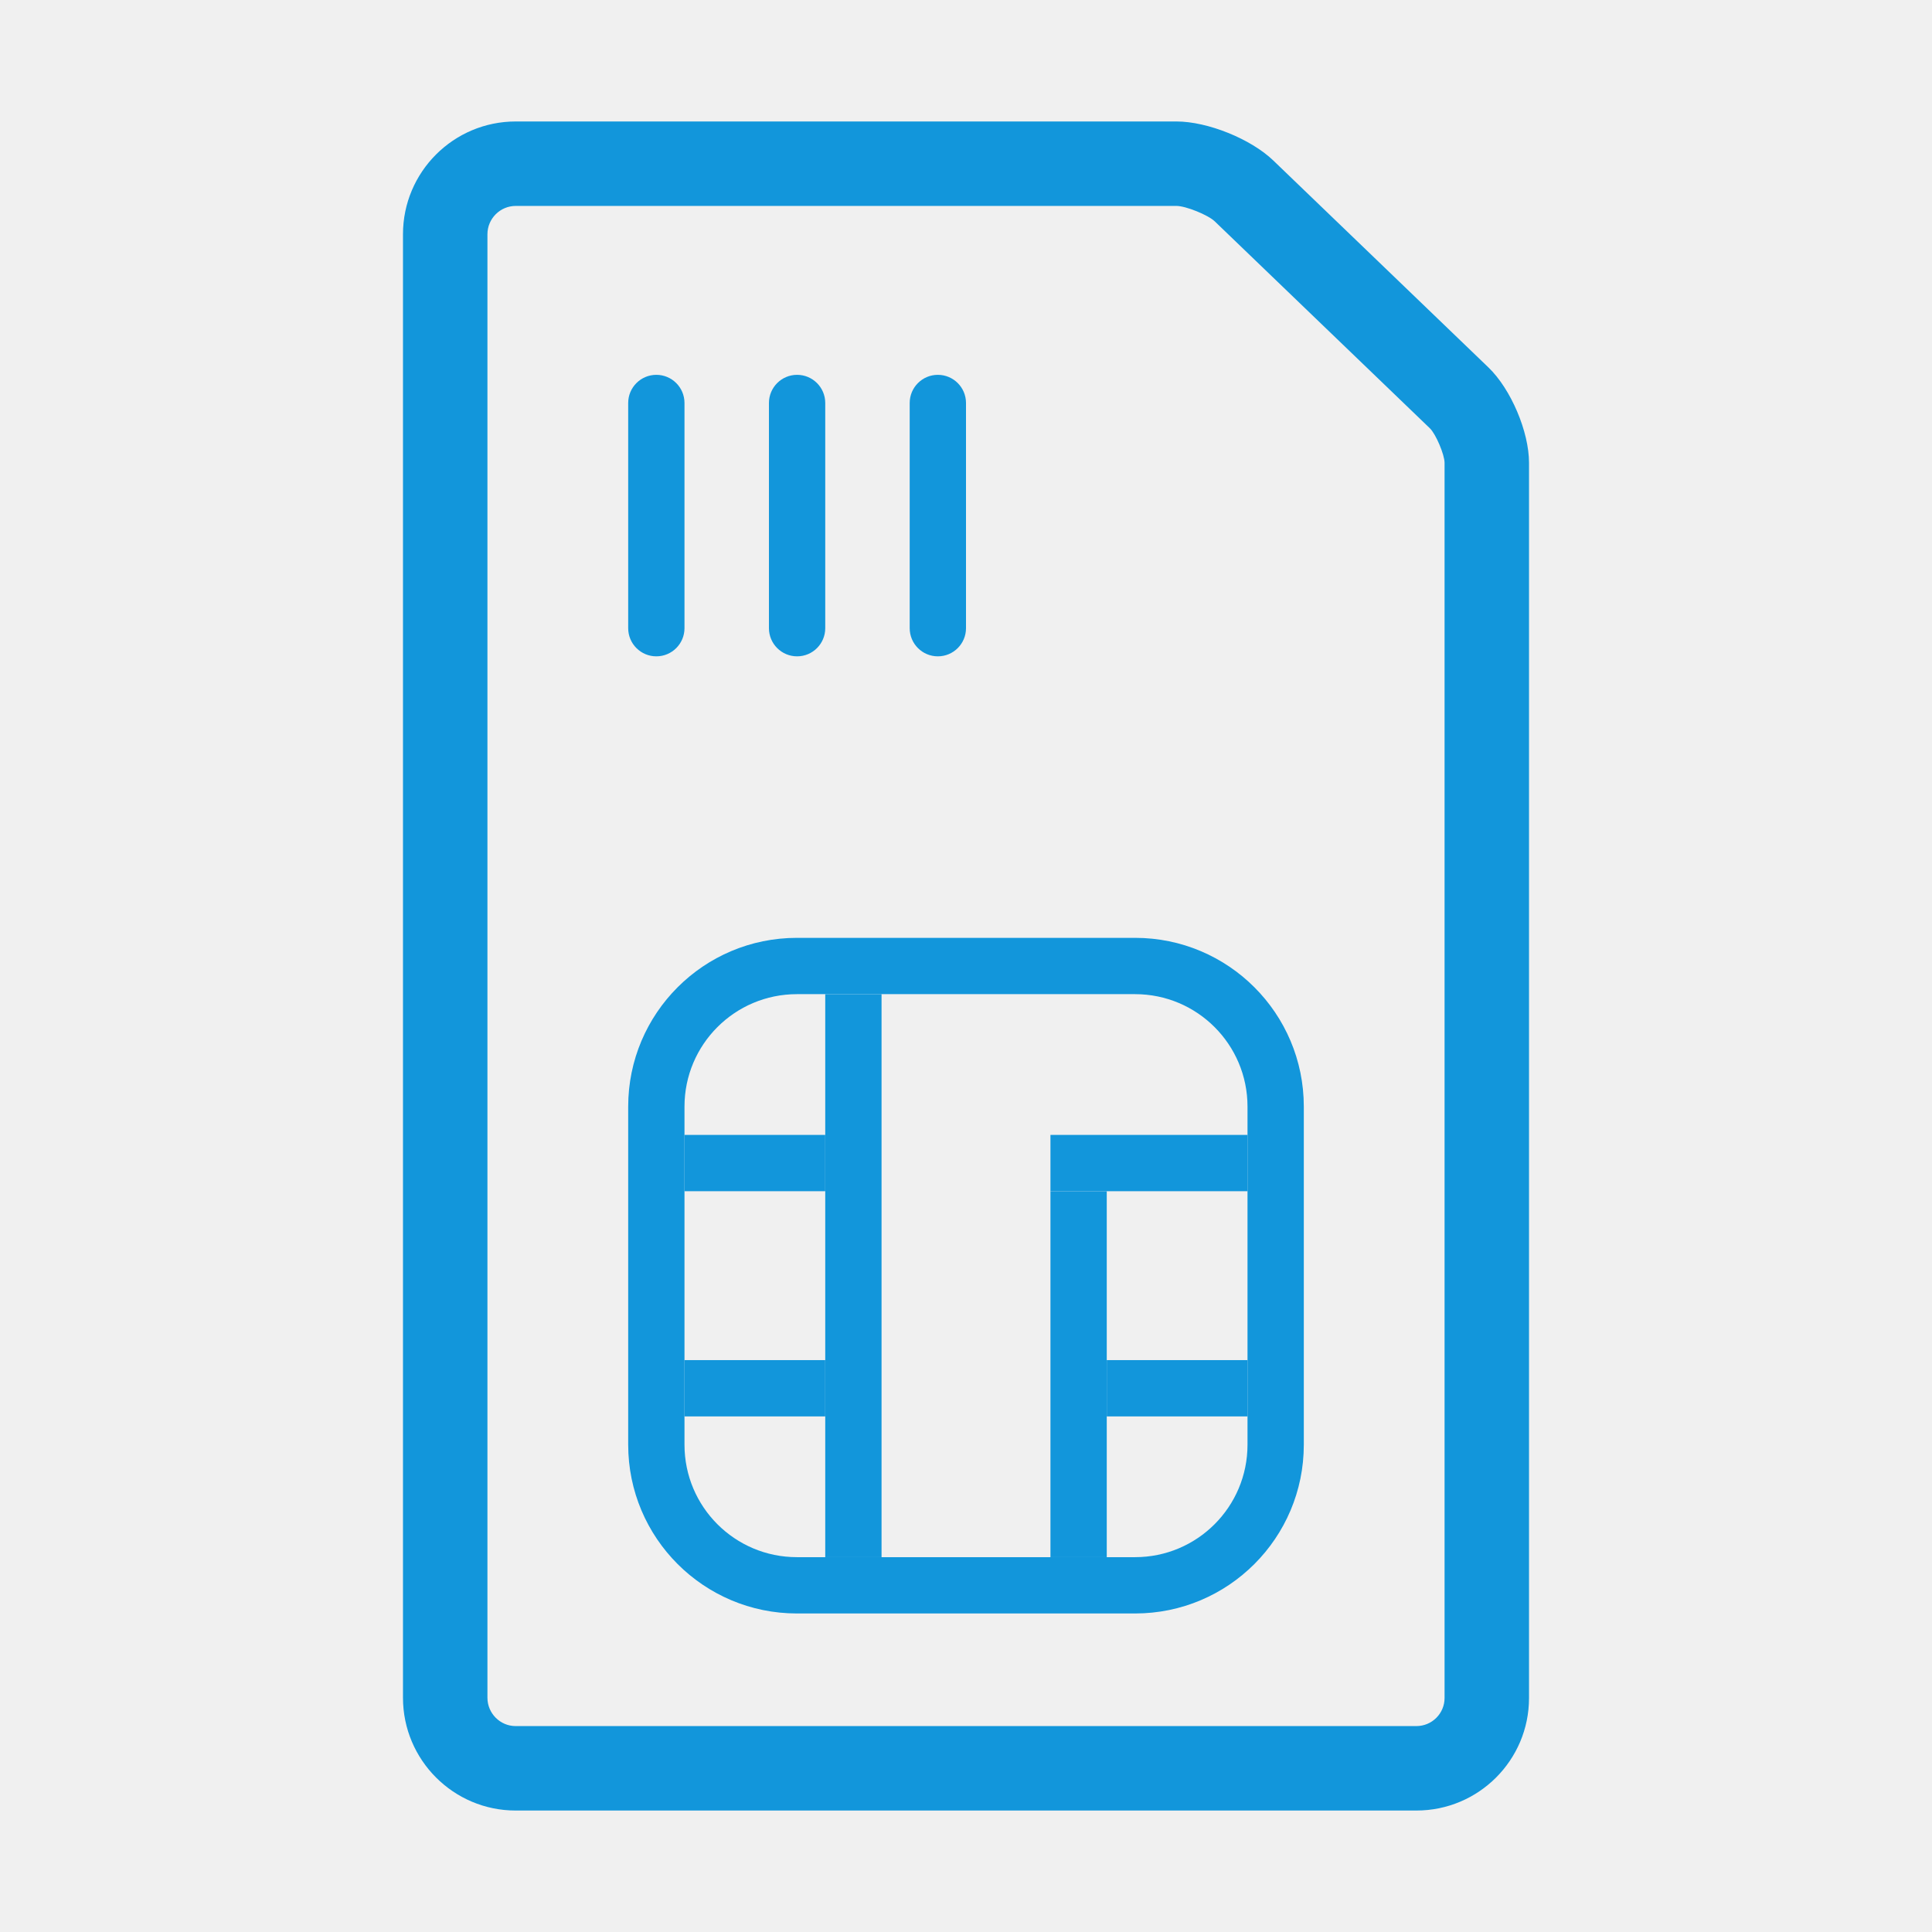
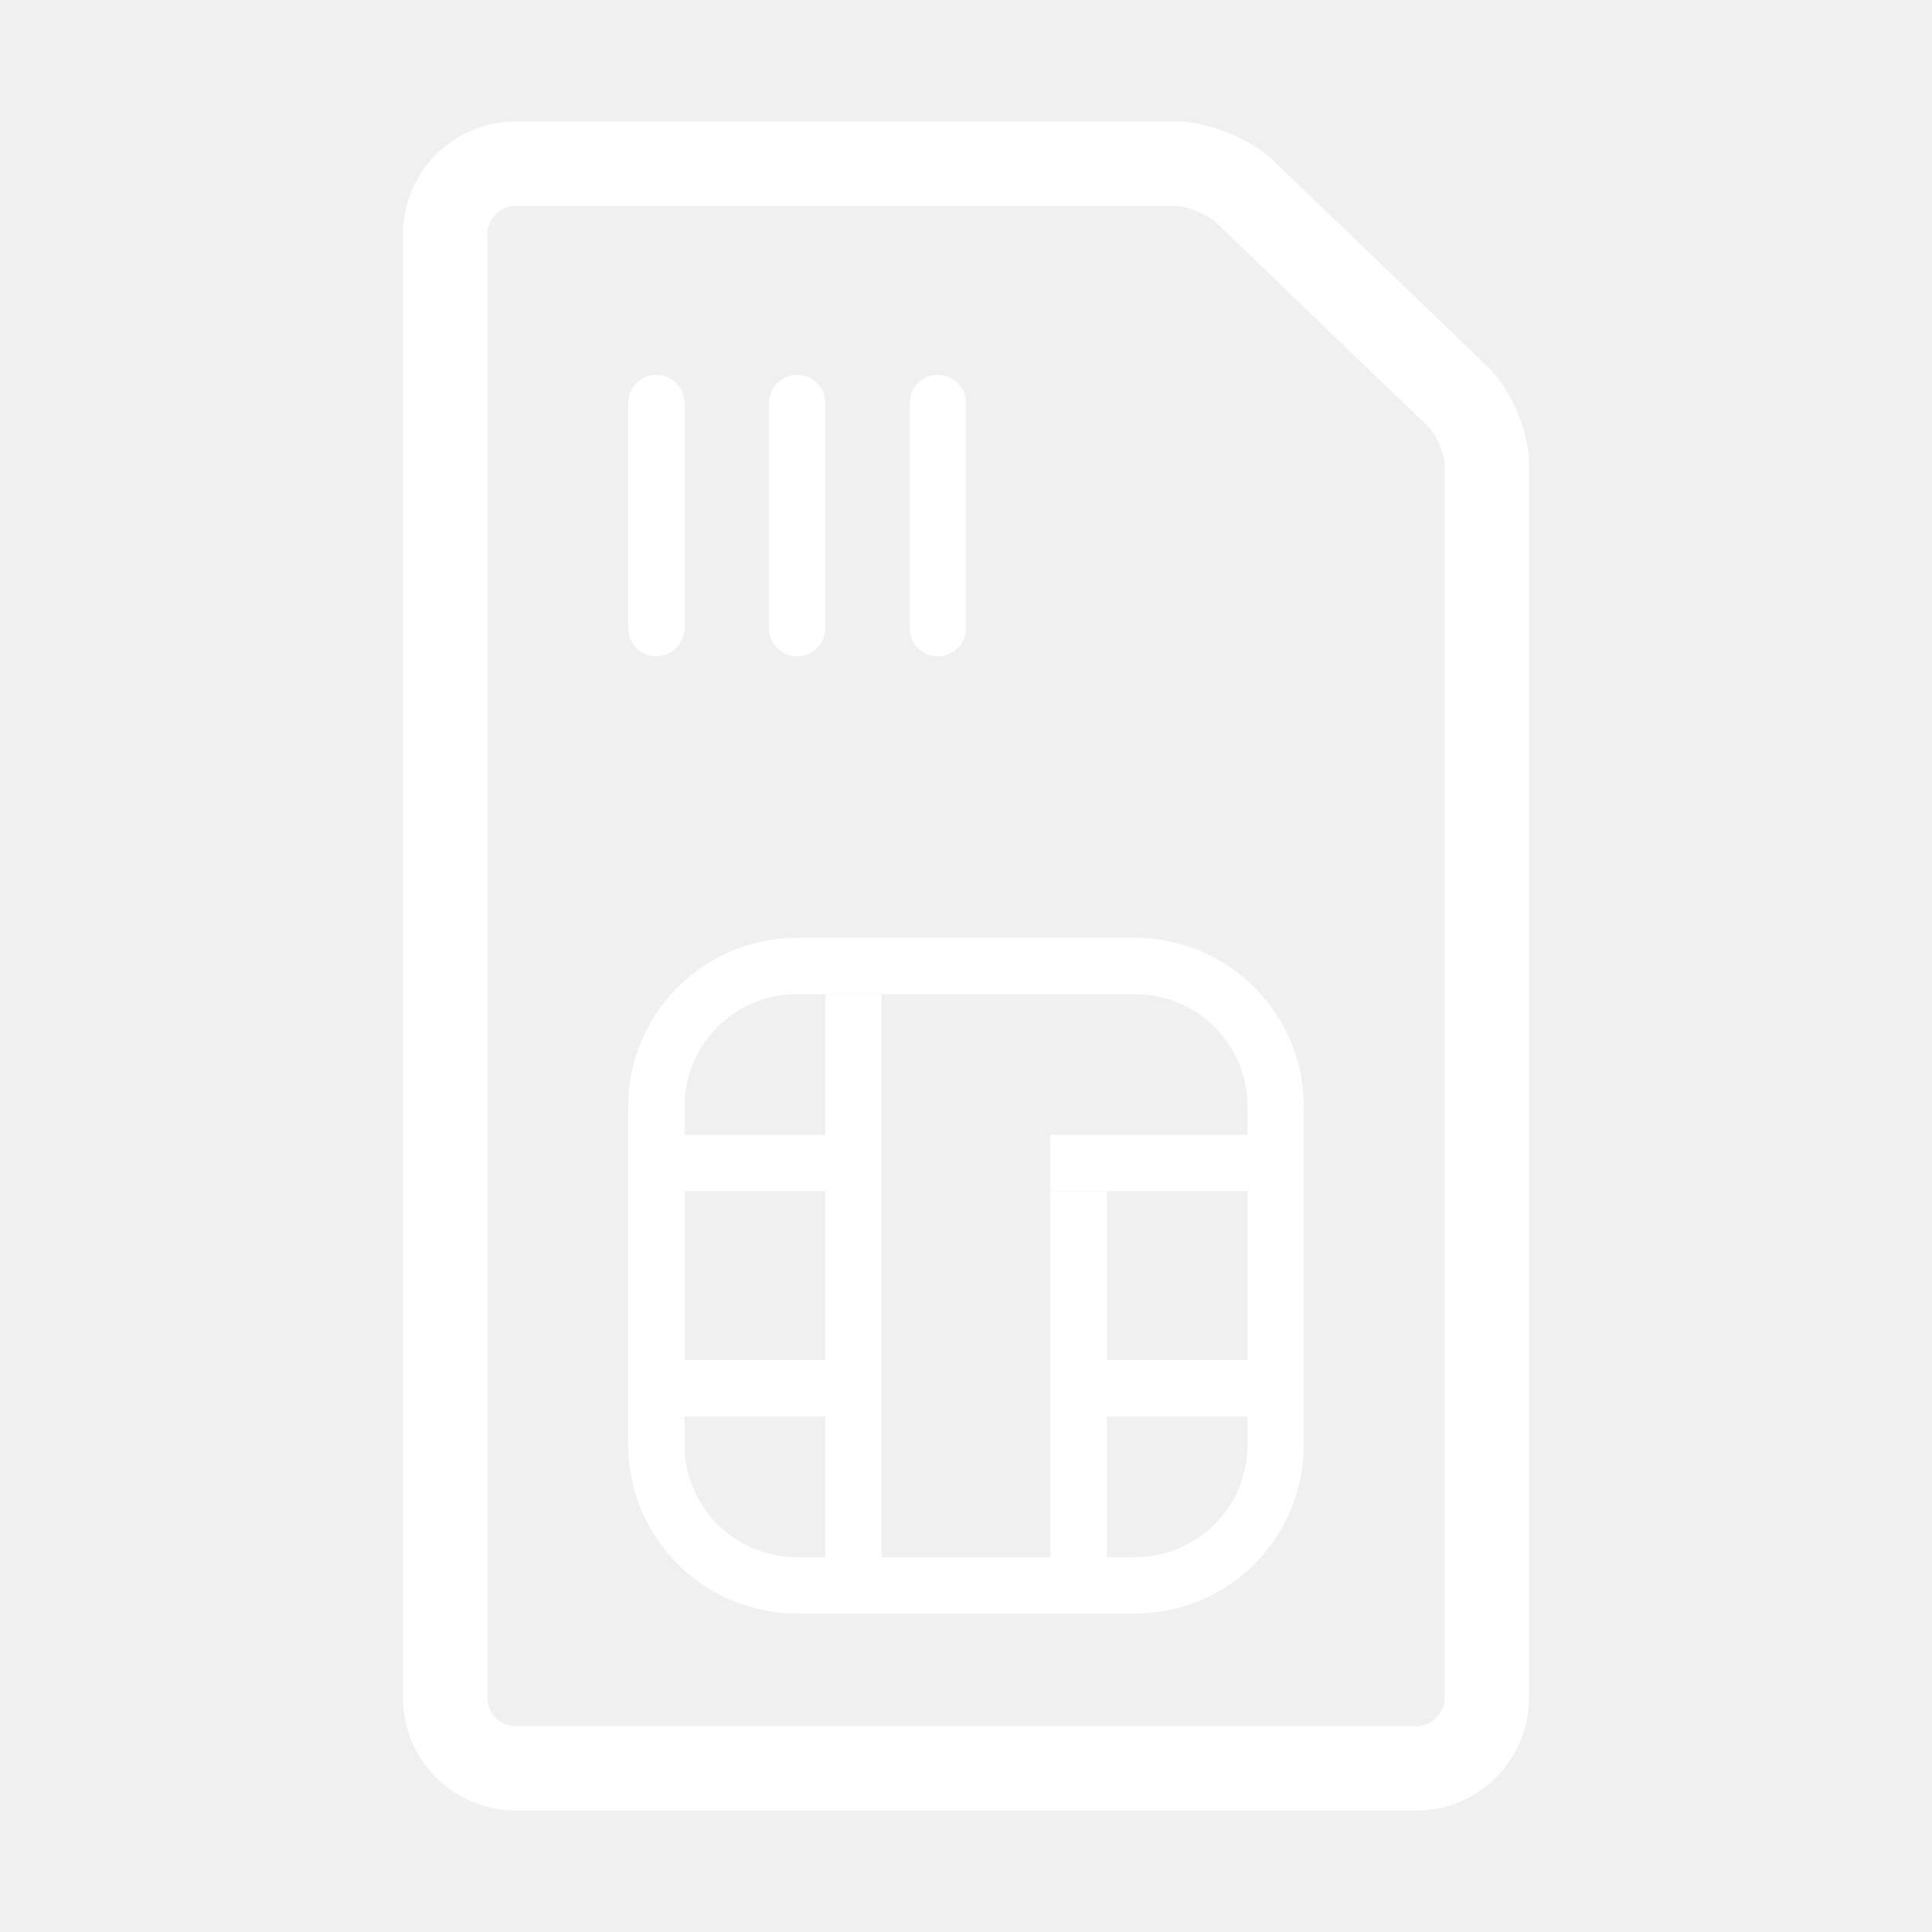
- <svg xmlns="http://www.w3.org/2000/svg" class="icon" width="200px" height="200.00px" viewBox="0 0 1024 1024" version="1.1">
-   <path fill="#1296db" d="M643.846 117.33C640.291 113.911 628.474 109.145 623.551 109.145L273.357 109.145C265.084 109.145 258.35 115.882 258.35 124.163L258.35 899.837C258.35 908.109 265.092 914.855 273.271 914.855L750.729 914.855C758.975 914.855 765.65 908.185 765.65 899.976L765.65 245.294C765.65 240.953 761.001 230.022 757.874 227.013L643.846 117.33ZM788.905 194.753C800.824 206.218 810.411 228.806 810.411 245.294L810.411 899.976C810.411 932.912 783.69 959.617 750.729 959.617L273.271 959.617C240.392 959.617 213.589 932.852 213.589 899.837L213.589 124.163C213.589 91.176 240.348 64.383 273.357 64.383L623.551 64.383C640.068 64.383 662.999 73.645 674.876 85.07L788.905 194.753Z" />
-   <path fill="#1296db" d="M437.397 213.589C437.397 205.348 430.717 198.668 422.477 198.668 414.236 198.668 407.556 205.348 407.556 213.589L407.556 332.953C407.556 341.194 414.236 347.874 422.477 347.874 430.717 347.874 437.397 341.194 437.397 332.953L437.397 213.589Z" />
-   <path fill="#1296db" d="M437.397 631.364L437.397 601.523 362.794 601.523 362.794 631.364Z" />
-   <path fill="#1296db" d="M661.206 631.364L661.206 601.523 556.762 601.523 556.762 631.364Z" />
-   <path fill="#1296db" d="M661.206 750.729L661.206 720.888 586.603 720.888 586.603 750.729Z" />
-   <path fill="#1296db" d="M437.397 750.729L437.397 720.888 362.794 720.888 362.794 750.729Z" />
-   <path fill="#1296db" d="M512 213.589C512 205.348 505.32 198.668 497.079 198.668 488.839 198.668 482.159 205.348 482.159 213.589L482.159 332.953C482.159 341.194 488.839 347.874 497.079 347.874 505.32 347.874 512 341.194 512 332.953L512 213.589Z" />
-   <path fill="#1296db" d="M362.794 213.589C362.794 205.348 356.114 198.668 347.874 198.668 339.633 198.668 332.953 205.348 332.953 213.589L332.953 332.953C332.953 341.194 339.633 347.874 347.874 347.874 356.114 347.874 362.794 341.194 362.794 332.953L362.794 213.589Z" />
-   <path fill="#1296db" d="M467.238 526.921L437.397 526.921 437.397 825.332 467.238 825.332Z" />
-   <path fill="#1296db" d="M586.603 631.382L556.762 631.382 556.762 825.332 586.603 825.332Z" />
-   <path fill="#1296db" d="M601.608 825.332C634.527 825.332 661.206 798.652 661.206 765.734L661.206 586.518C661.206 553.599 634.526 526.921 601.608 526.921L422.392 526.921C389.473 526.921 362.794 553.6 362.794 586.518L362.794 765.734C362.794 798.654 389.474 825.332 422.392 825.332L601.608 825.332ZM332.953 765.734L332.953 586.518C332.953 537.122 372.989 497.079 422.392 497.079L601.608 497.079C651.004 497.079 691.047 537.115 691.047 586.518L691.047 765.734C691.047 815.13 651.011 855.173 601.608 855.173L422.392 855.173C372.996 855.173 332.953 815.137 332.953 765.734Z" />
+ <svg xmlns="http://www.w3.org/2000/svg" class="icon" width="300px" height="300.00px" viewBox="0 0 1024 1024" version="1.1">
+   <path fill="#ffffff" d="M643.846 117.33C640.291 113.911 628.474 109.145 623.551 109.145L273.357 109.145C265.084 109.145 258.35 115.882 258.35 124.163L258.35 899.837C258.35 908.109 265.092 914.855 273.271 914.855L750.729 914.855C758.975 914.855 765.65 908.185 765.65 899.976L765.65 245.294C765.65 240.953 761.001 230.022 757.874 227.013L643.846 117.33ZM788.905 194.753C800.824 206.218 810.411 228.806 810.411 245.294L810.411 899.976C810.411 932.912 783.69 959.617 750.729 959.617L273.271 959.617C240.392 959.617 213.589 932.852 213.589 899.837L213.589 124.163C213.589 91.176 240.348 64.383 273.357 64.383L623.551 64.383C640.068 64.383 662.999 73.645 674.876 85.07L788.905 194.753Z" />
+   <path fill="#ffffff" d="M437.397 213.589C437.397 205.348 430.717 198.668 422.477 198.668 414.236 198.668 407.556 205.348 407.556 213.589L407.556 332.953C407.556 341.194 414.236 347.874 422.477 347.874 430.717 347.874 437.397 341.194 437.397 332.953L437.397 213.589Z" />
+   <path fill="#ffffff" d="M437.397 631.364L437.397 601.523 362.794 601.523 362.794 631.364Z" />
+   <path fill="#ffffff" d="M661.206 631.364L661.206 601.523 556.762 601.523 556.762 631.364Z" />
+   <path fill="#ffffff" d="M661.206 750.729L661.206 720.888 586.603 720.888 586.603 750.729Z" />
+   <path fill="#ffffff" d="M437.397 750.729L437.397 720.888 362.794 720.888 362.794 750.729Z" />
+   <path fill="#ffffff" d="M512 213.589C512 205.348 505.32 198.668 497.079 198.668 488.839 198.668 482.159 205.348 482.159 213.589L482.159 332.953C482.159 341.194 488.839 347.874 497.079 347.874 505.32 347.874 512 341.194 512 332.953L512 213.589Z" />
+   <path fill="#ffffff" d="M362.794 213.589C362.794 205.348 356.114 198.668 347.874 198.668 339.633 198.668 332.953 205.348 332.953 213.589L332.953 332.953C332.953 341.194 339.633 347.874 347.874 347.874 356.114 347.874 362.794 341.194 362.794 332.953L362.794 213.589Z" />
+   <path fill="#ffffff" d="M467.238 526.921L437.397 526.921 437.397 825.332 467.238 825.332Z" />
+   <path fill="#ffffff" d="M586.603 631.382L556.762 631.382 556.762 825.332 586.603 825.332Z" />
+   <path fill="#ffffff" d="M601.608 825.332C634.527 825.332 661.206 798.652 661.206 765.734L661.206 586.518C661.206 553.599 634.526 526.921 601.608 526.921L422.392 526.921C389.473 526.921 362.794 553.6 362.794 586.518L362.794 765.734C362.794 798.654 389.474 825.332 422.392 825.332L601.608 825.332ZM332.953 765.734L332.953 586.518C332.953 537.122 372.989 497.079 422.392 497.079L601.608 497.079C651.004 497.079 691.047 537.115 691.047 586.518L691.047 765.734C691.047 815.13 651.011 855.173 601.608 855.173L422.392 855.173C372.996 855.173 332.953 815.137 332.953 765.734Z" />
</svg>
